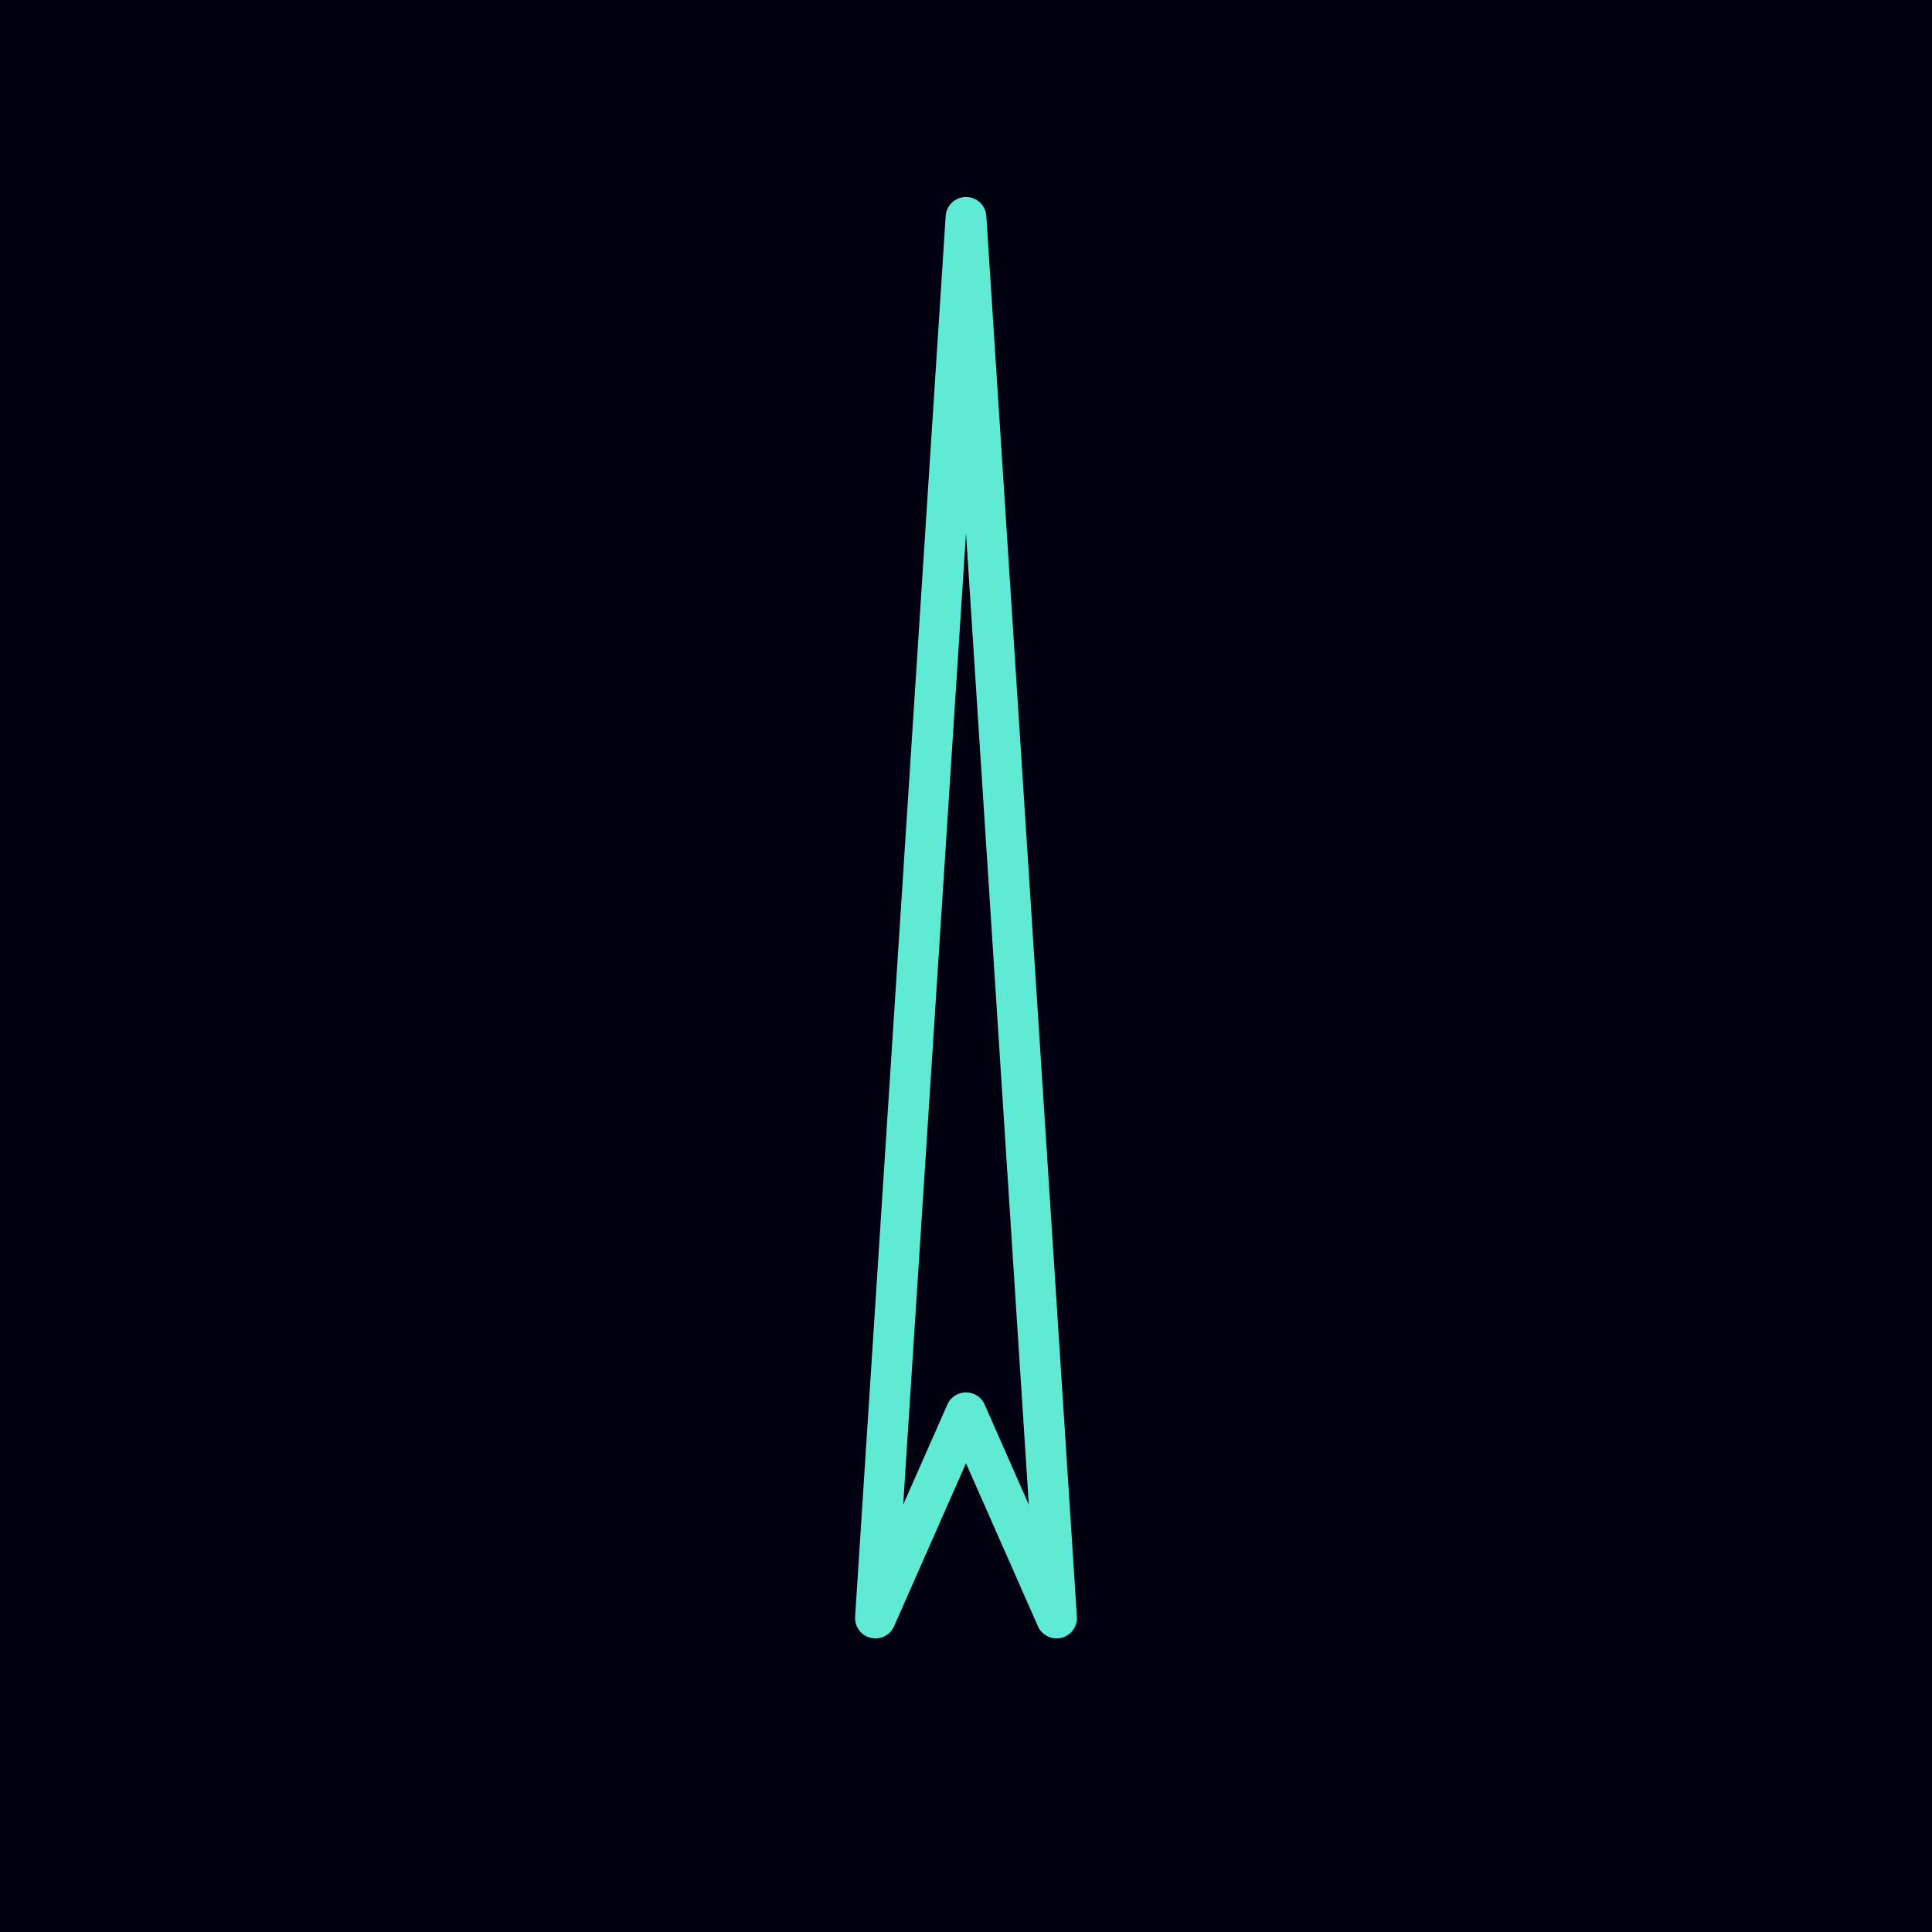
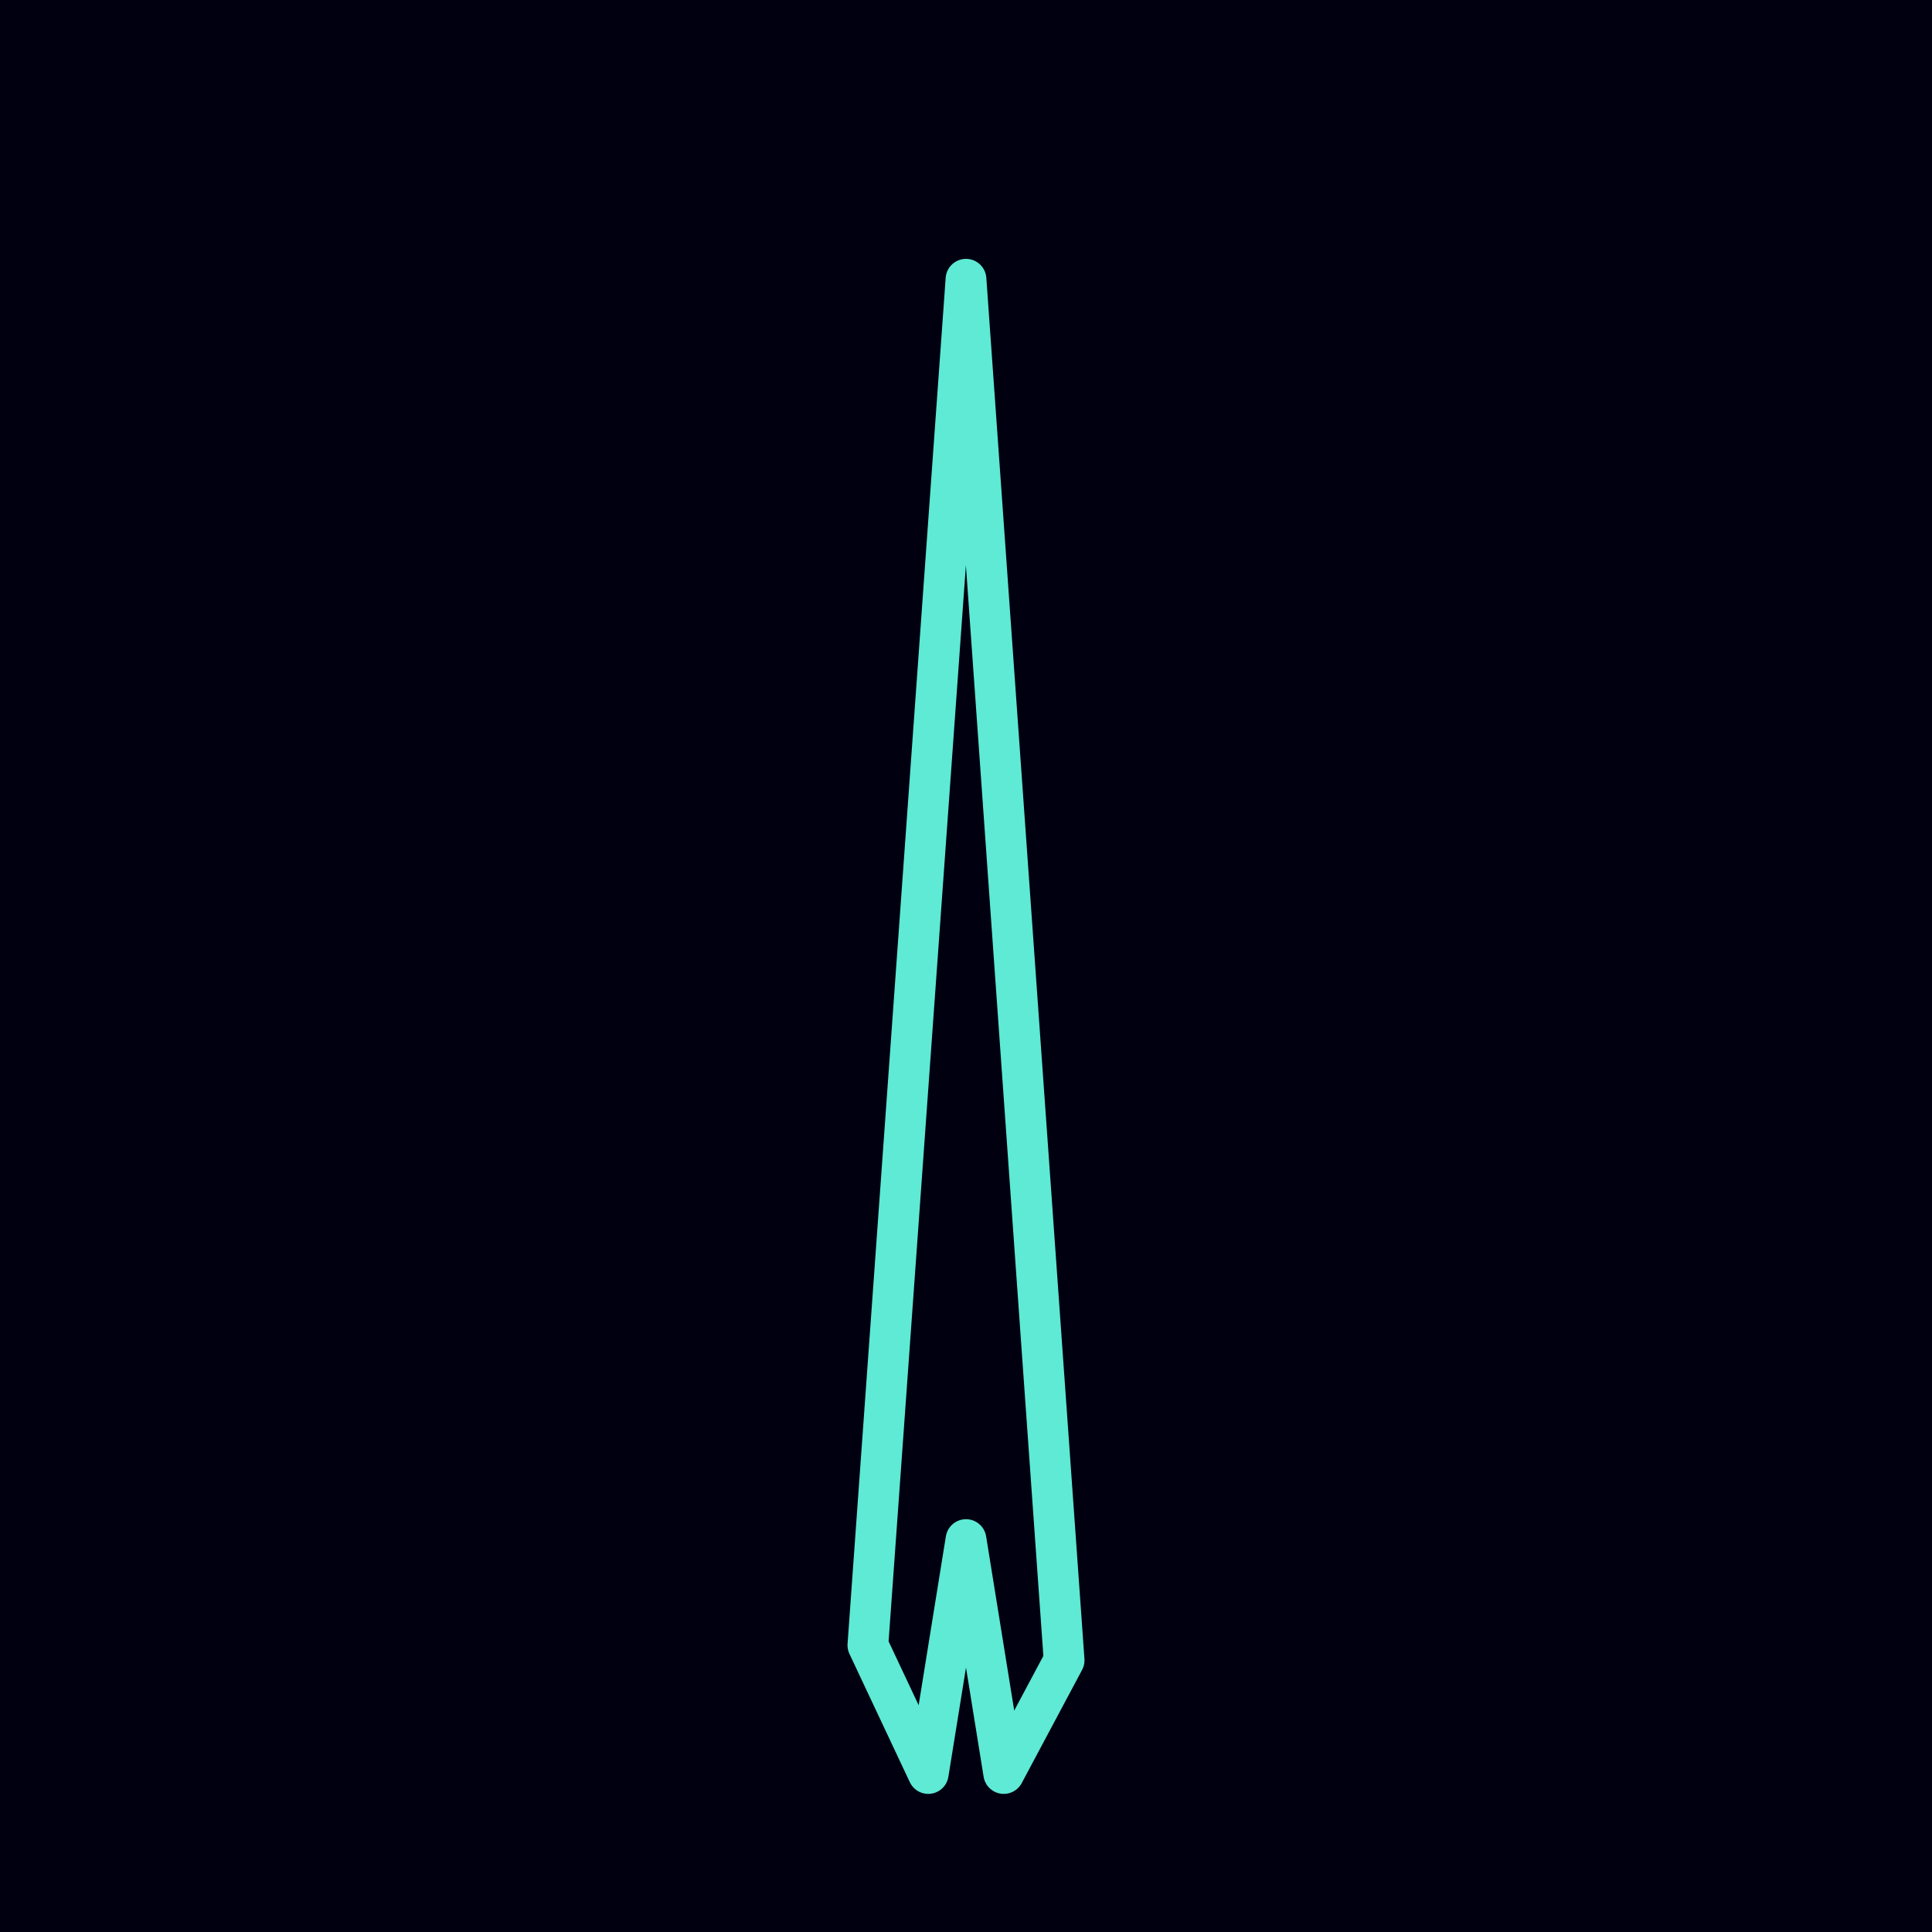
<svg xmlns="http://www.w3.org/2000/svg" viewBox="0 0 64 64" width="64" height="64" role="img" aria-label="dart needle">
  <rect width="64" height="64" fill="#000011" />
  <g fill="none" stroke="#5EEAD4" stroke-width="1.35" stroke-linecap="round" stroke-linejoin="round">
-     <path d="M32 7.2 L29 53.6 L32 46.8 L35 53.6 Z" />
+     <path d="M32 9.25 L28.75 54.5 L30.75 58.75 L32 51 L33.25 58.75 L35.25 55 Z" />
  </g>
</svg>
